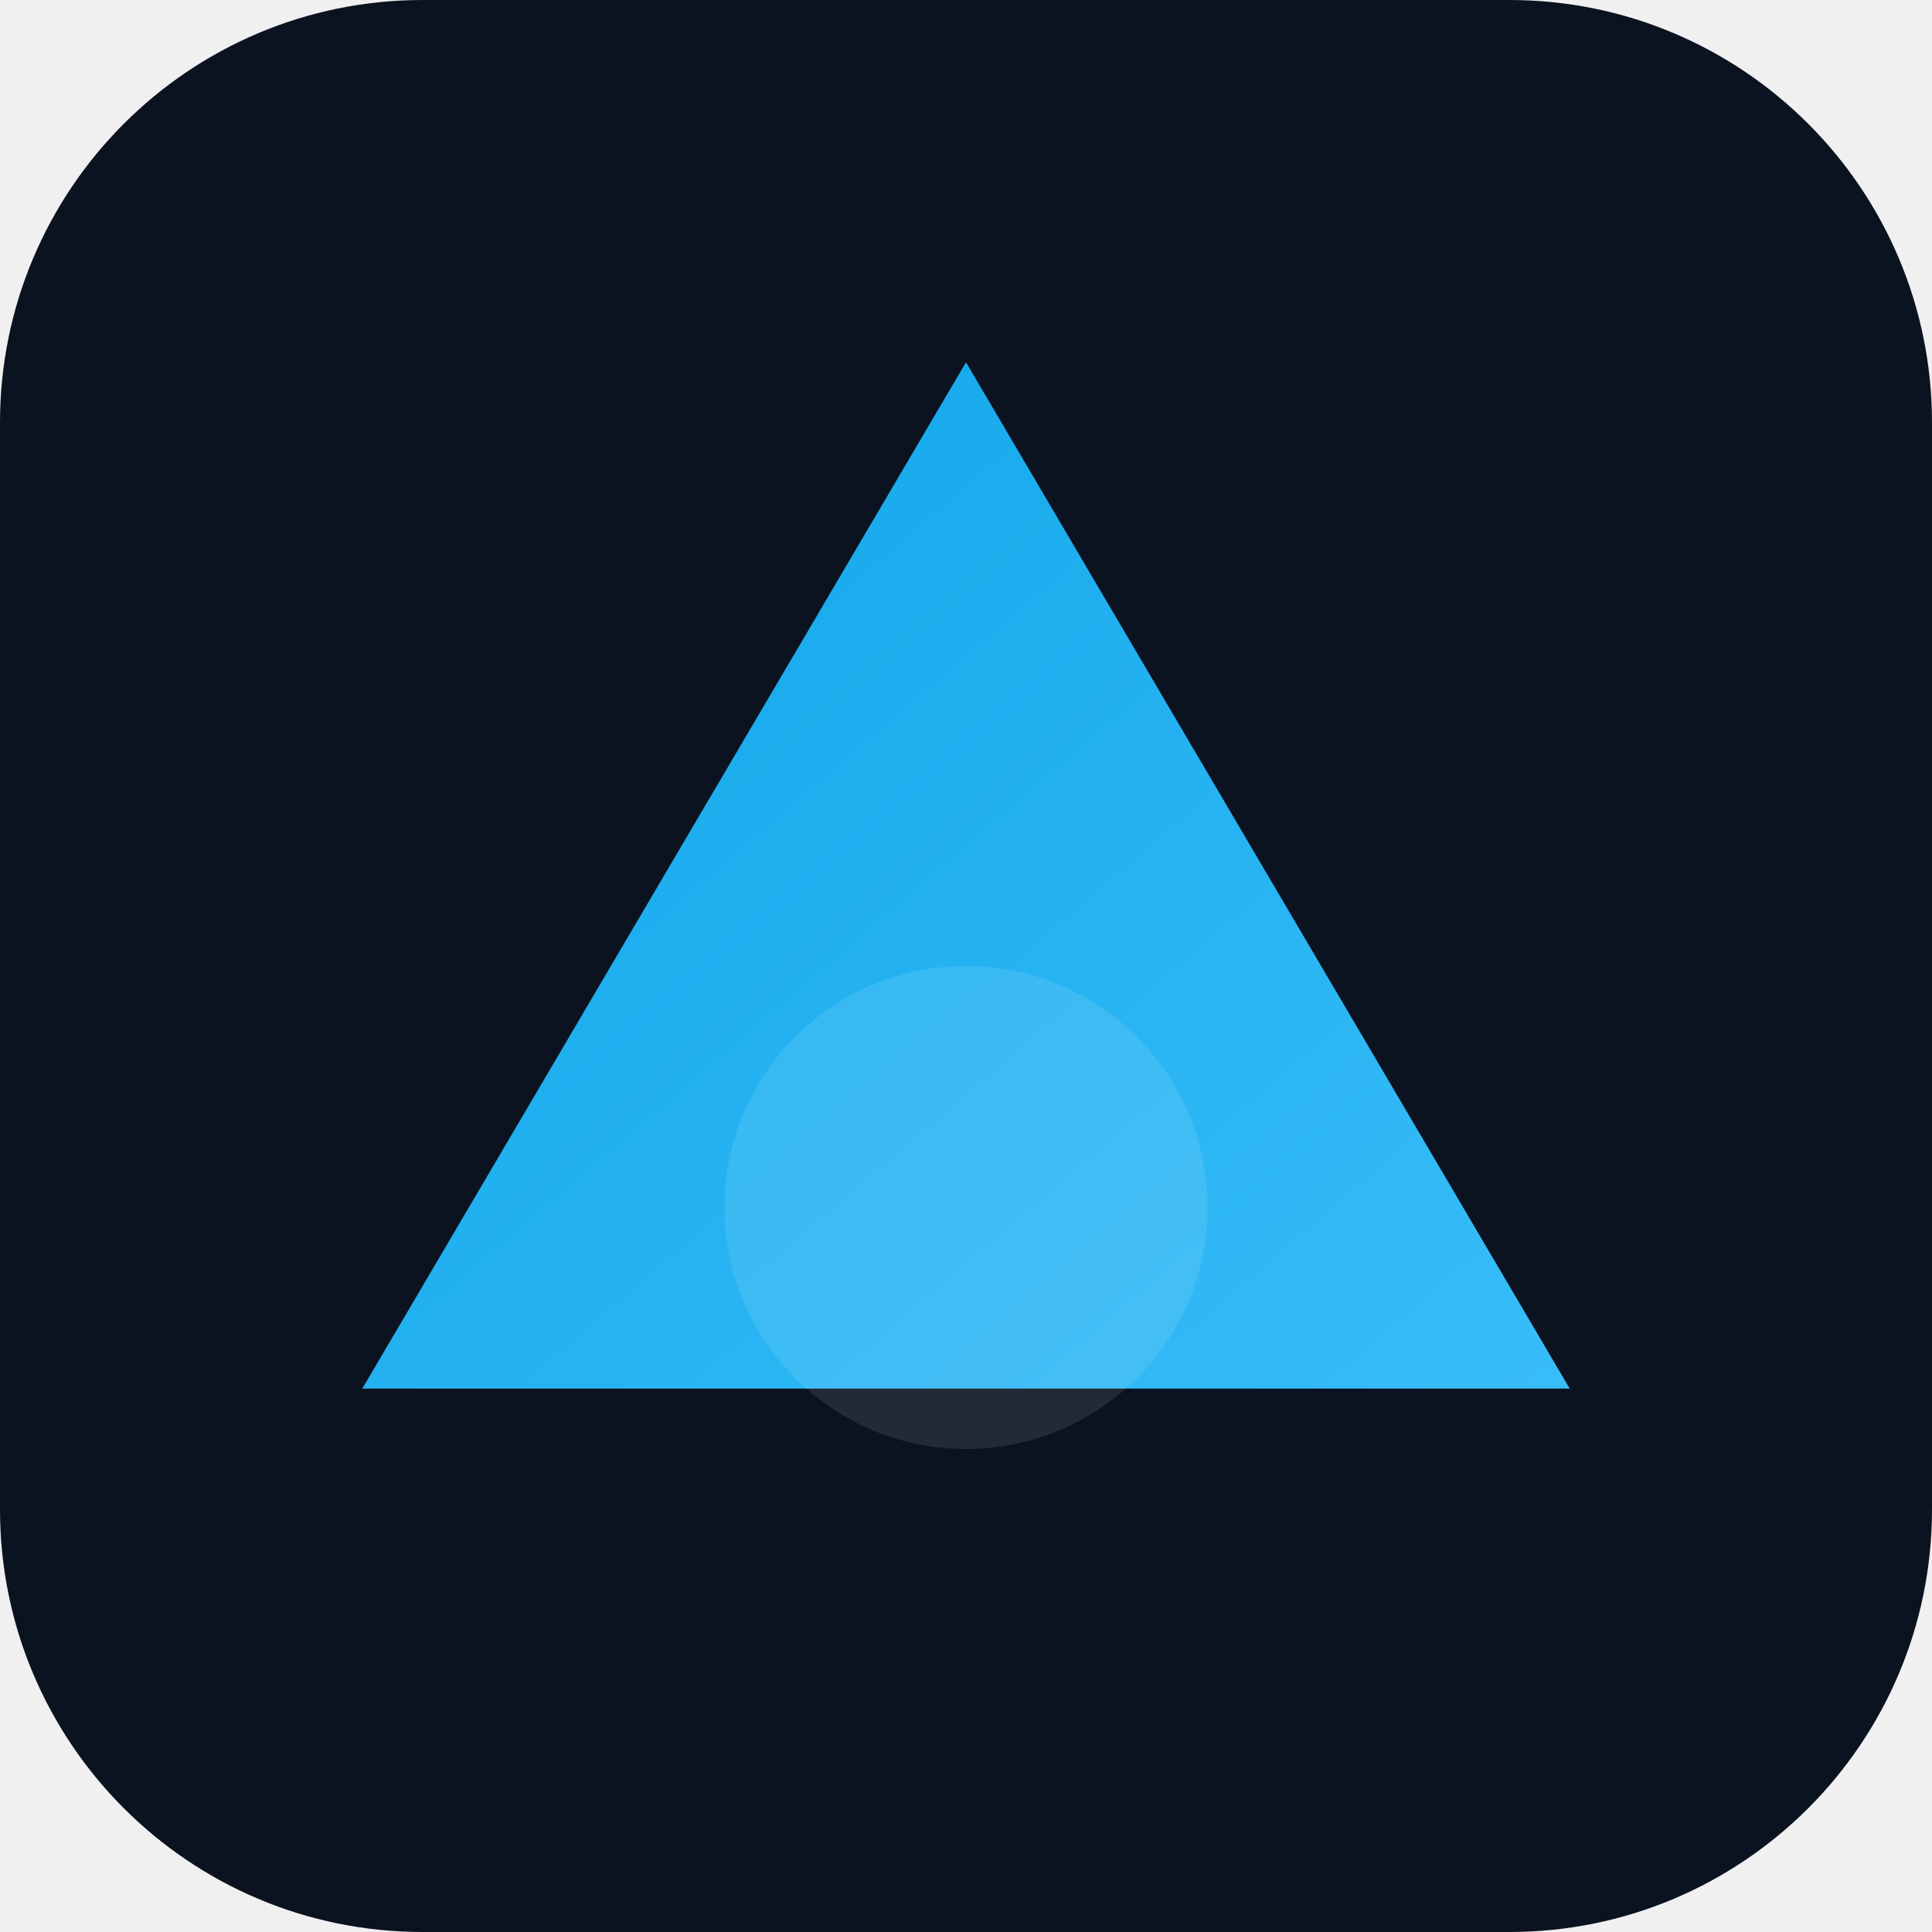
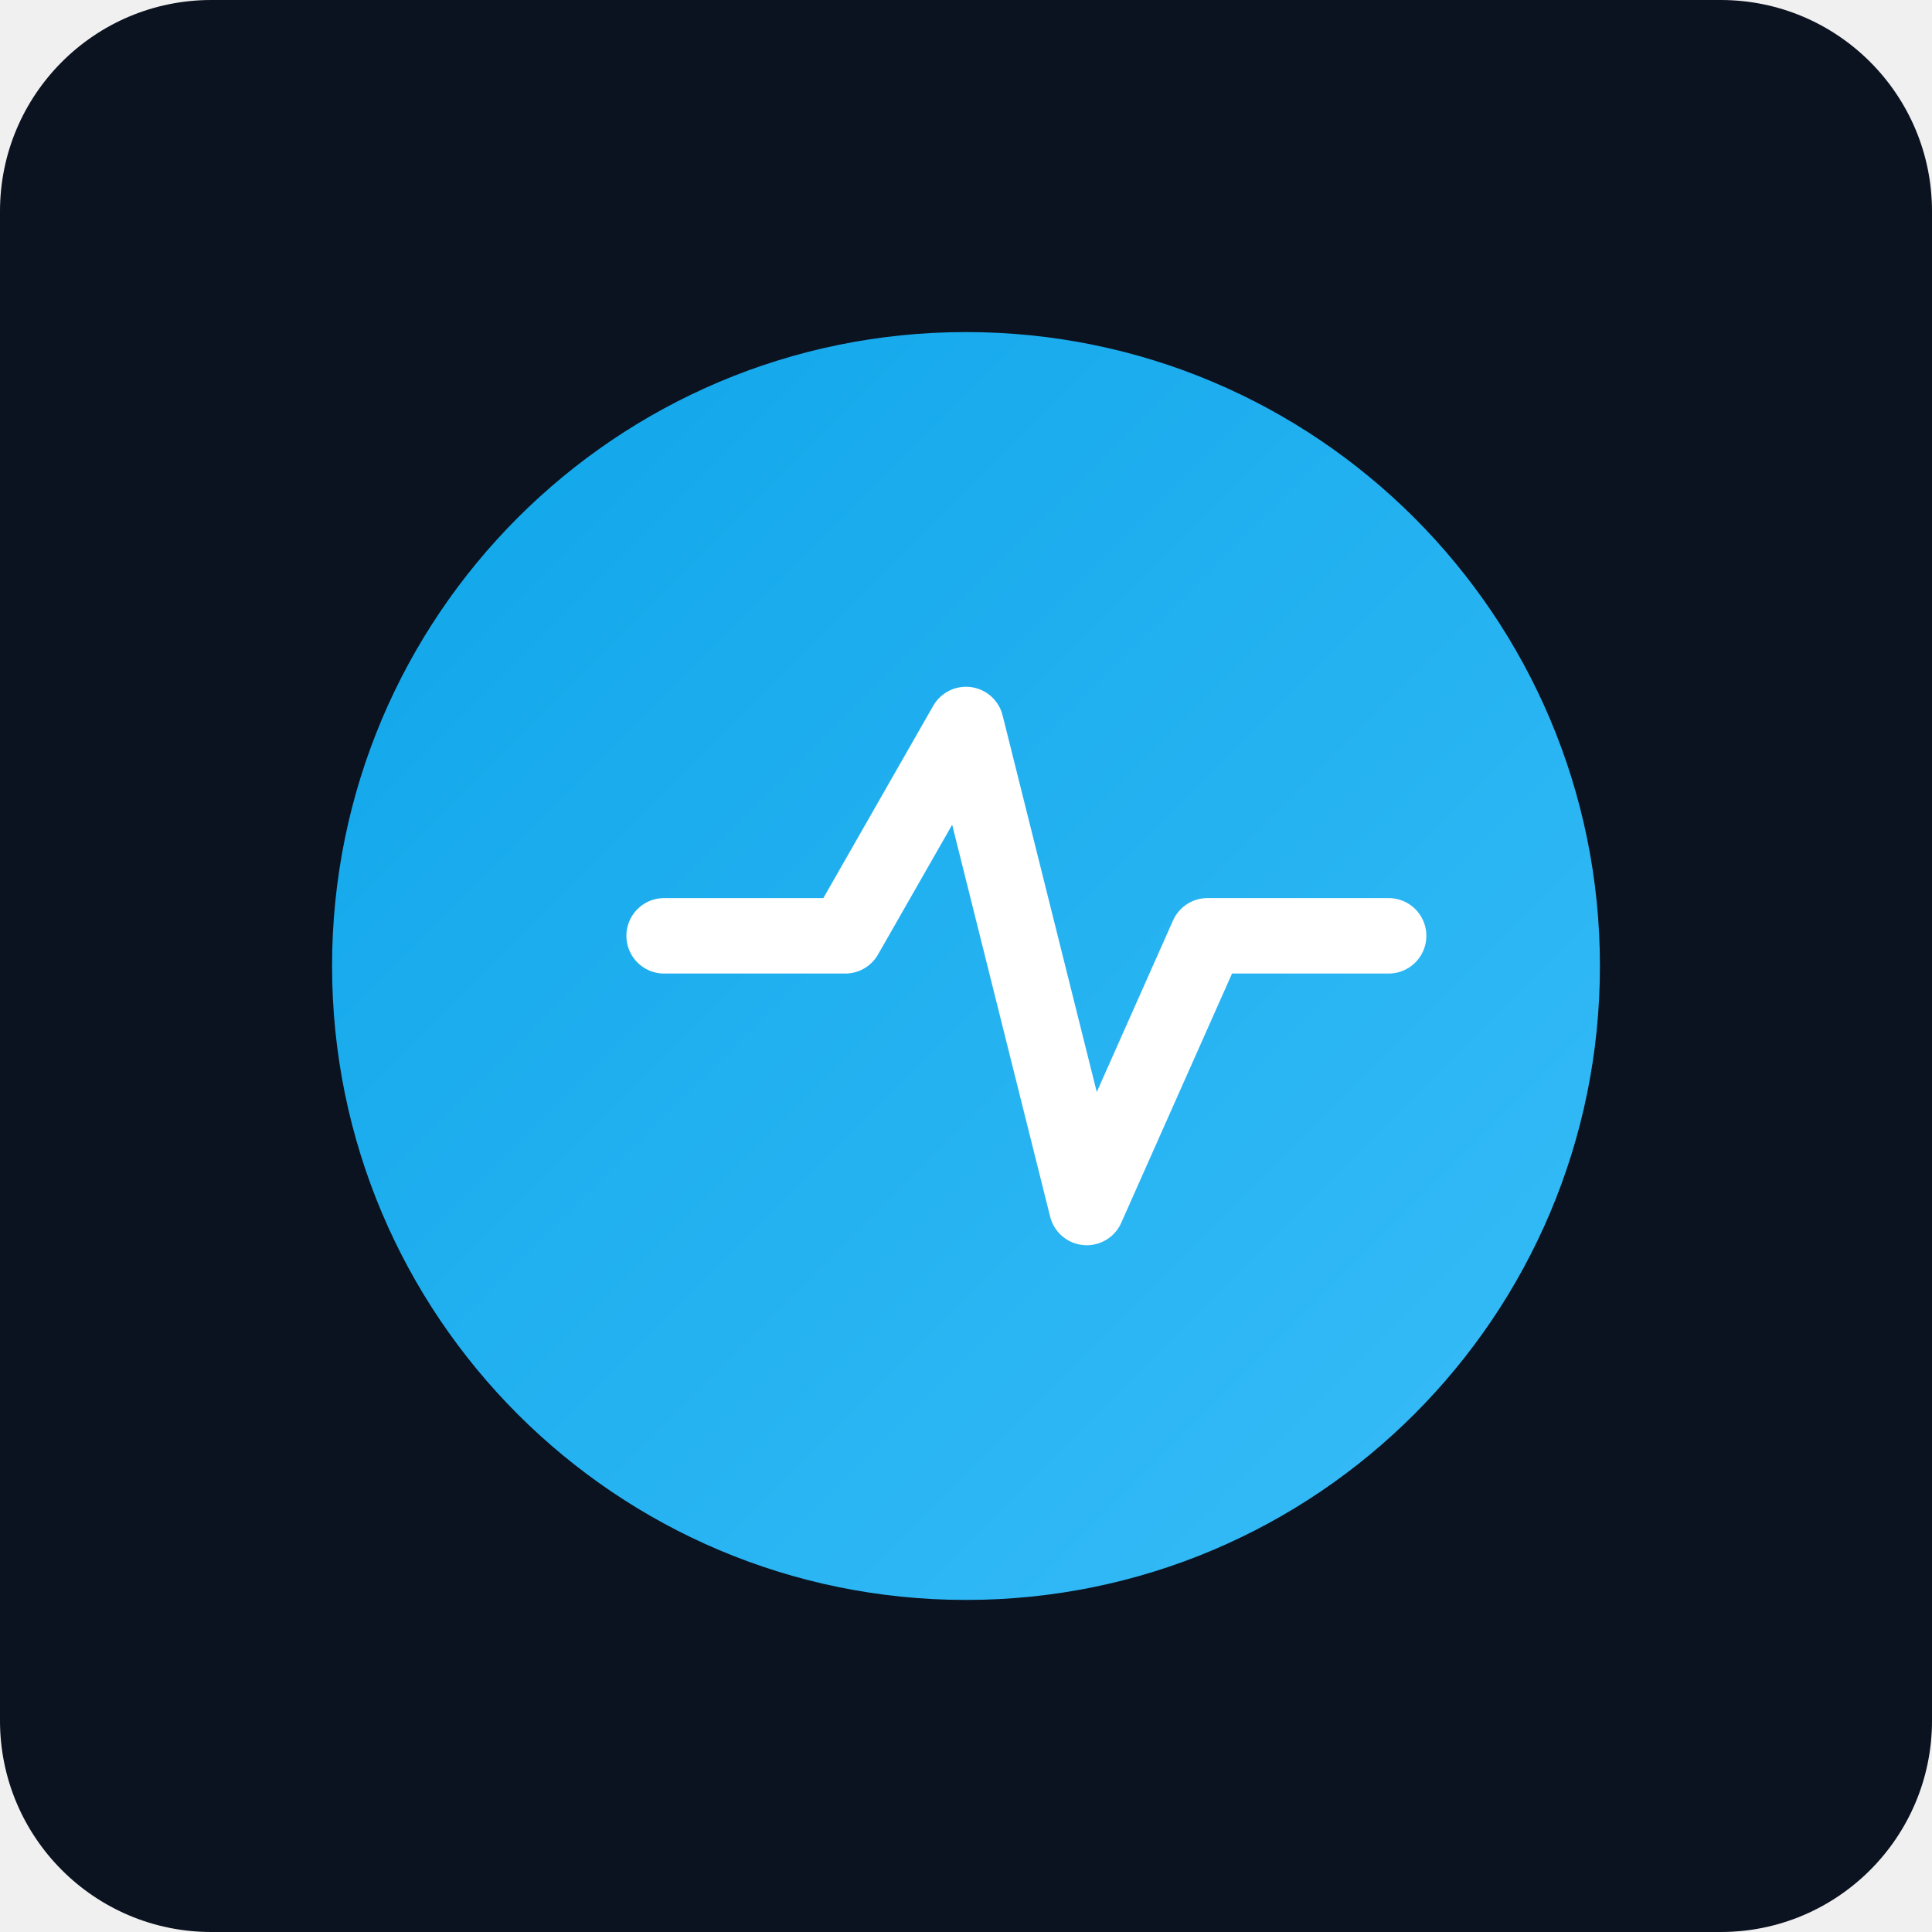
- <svg xmlns="http://www.w3.org/2000/svg" viewBox="0 0 64 64">
+ <svg xmlns="http://www.w3.org/2000/svg" viewBox="0 0 256 256">
  <defs>
    <linearGradient id="g" x1="0" y1="0" x2="1" y2="1">
      <stop offset="0" stop-color="#0ea5e9" />
      <stop offset="1" stop-color="#38bdf8" />
    </linearGradient>
  </defs>
-   <rect rx="14" ry="14" width="64" height="64" fill="#0b1220" />
-   <path d="M12 46 L32 12 L52 46 Z" fill="url(#g)" />
-   <circle cx="32" cy="40" r="8" fill="#fff" opacity=".1" />
+   <rect width="256" height="256" rx="28" fill="#0b1220" />
+   <circle cx="128" cy="128" r="84" fill="url(#g)" />
+   <path d="M88 124h24l16-28 16 64 16-36h24" fill="none" stroke="#fff" stroke-width="10" stroke-linecap="round" stroke-linejoin="round" />
</svg>
